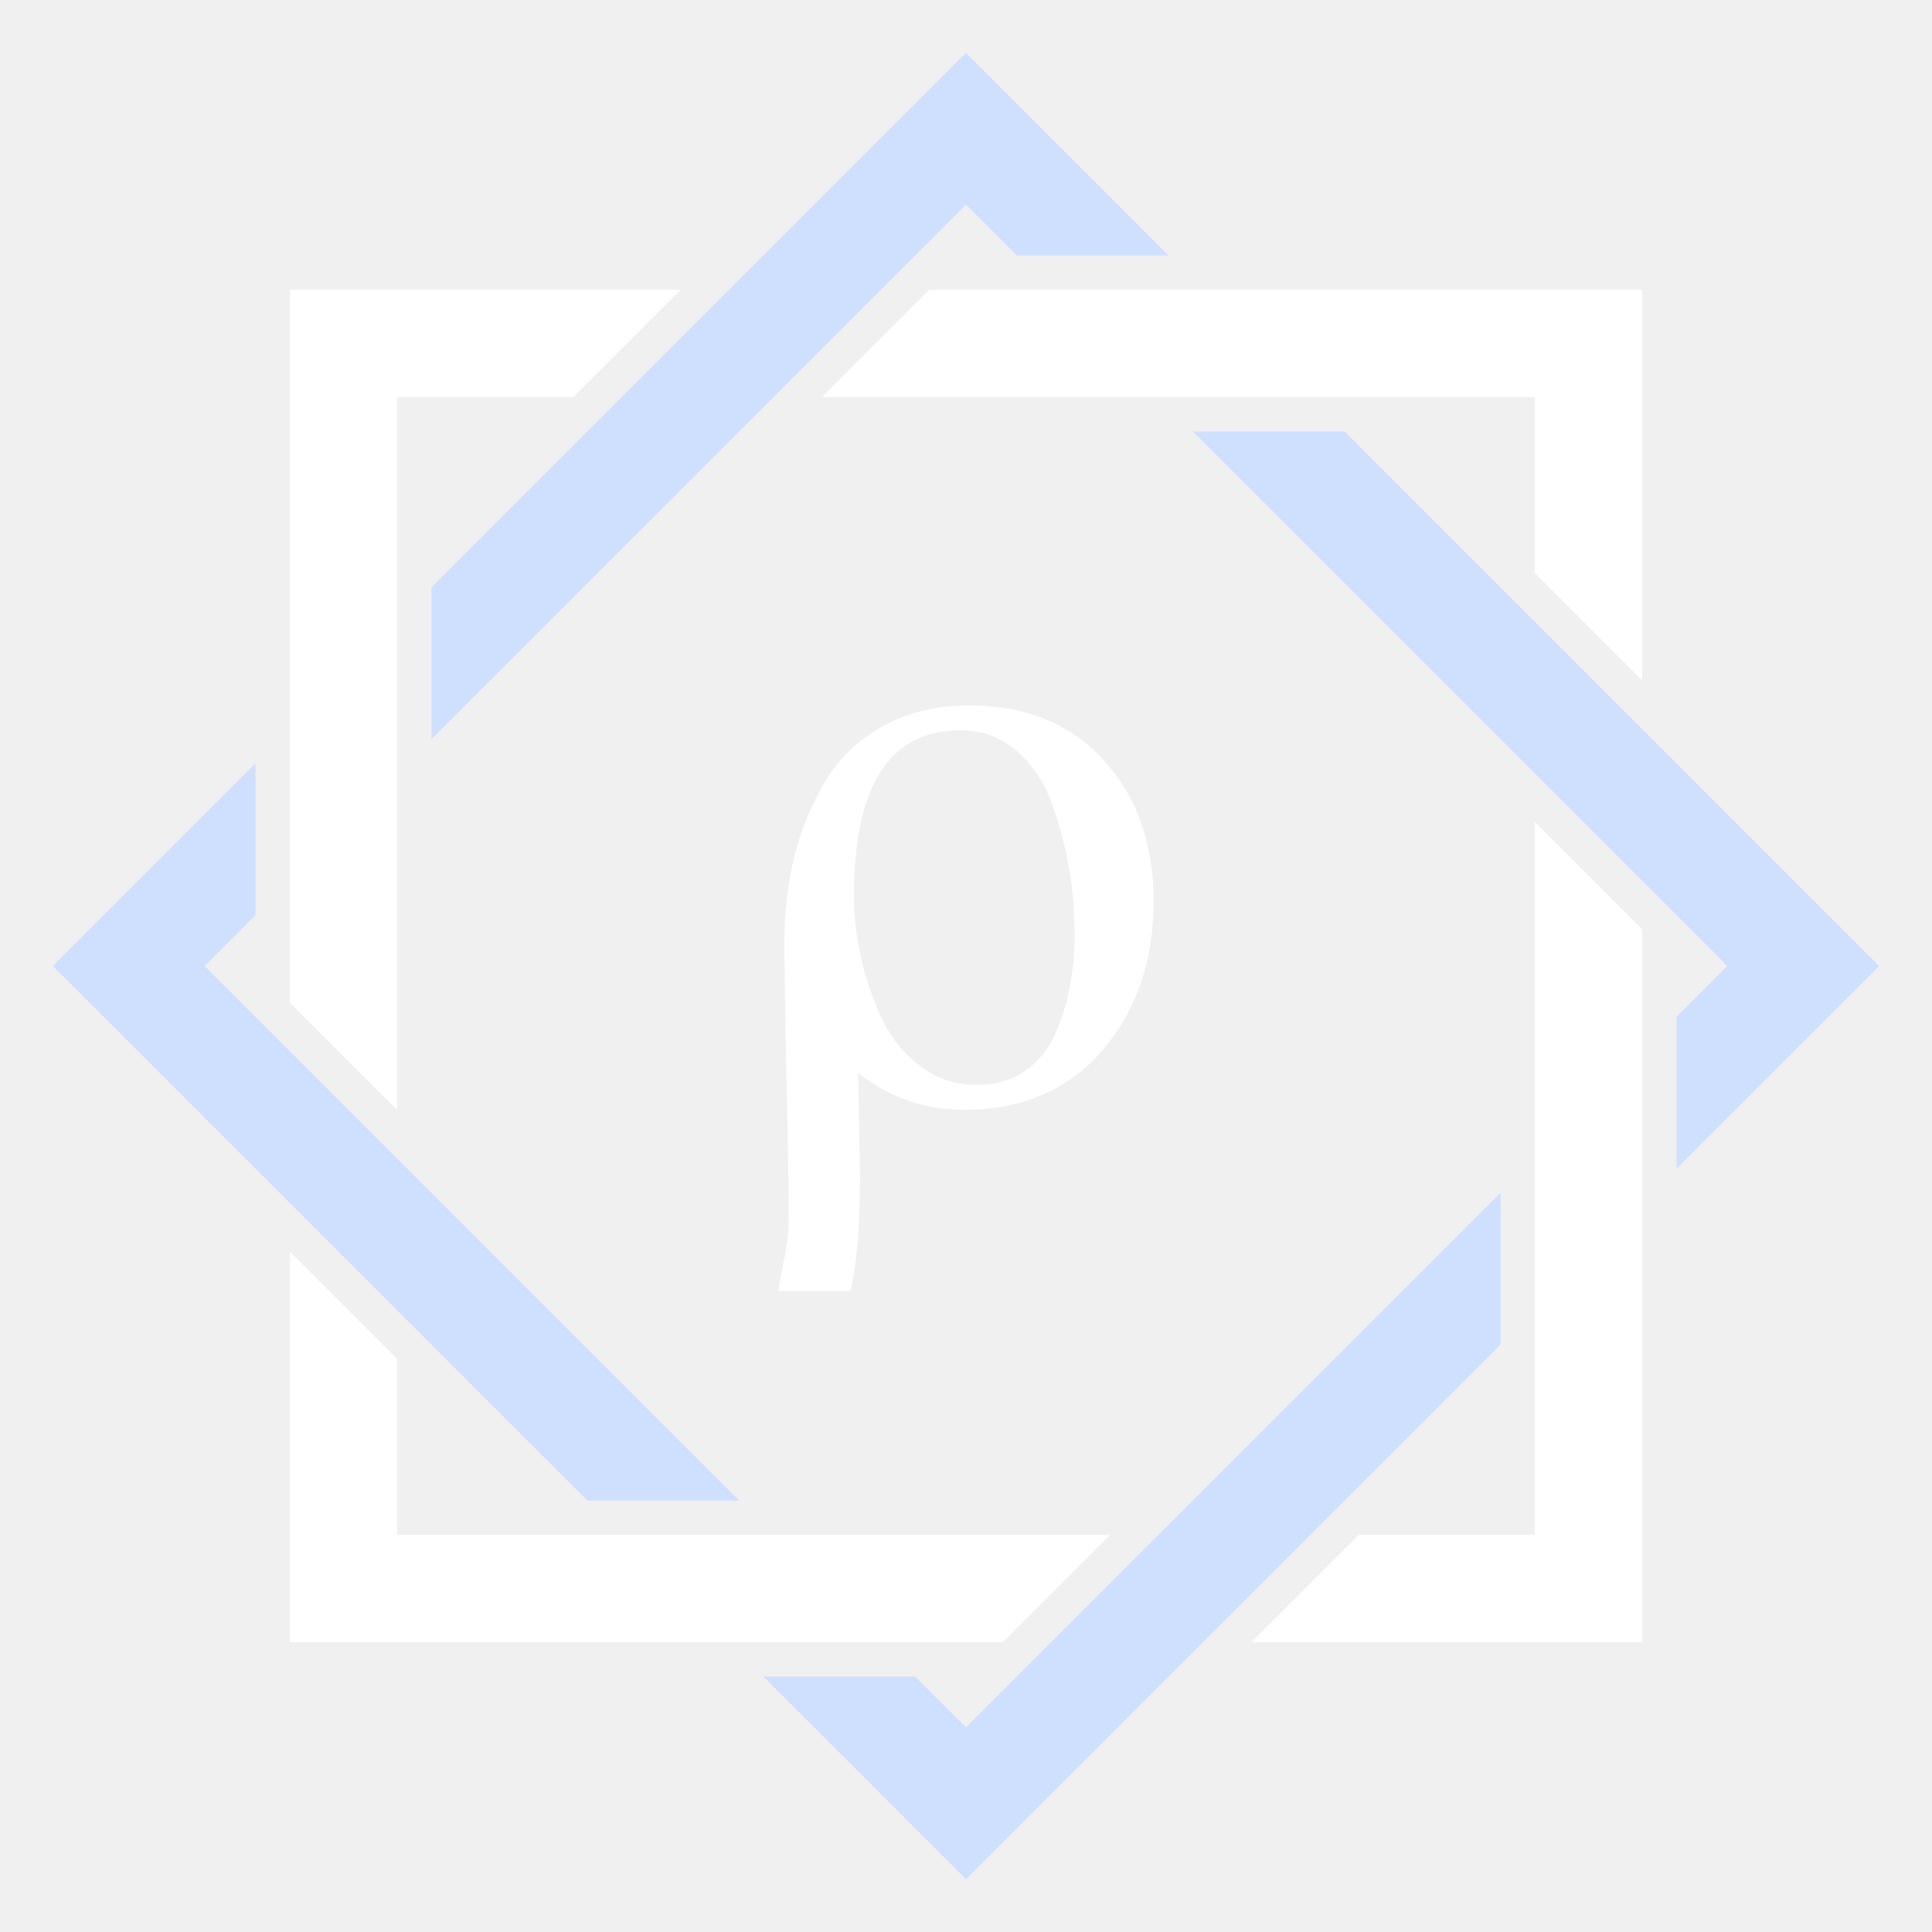
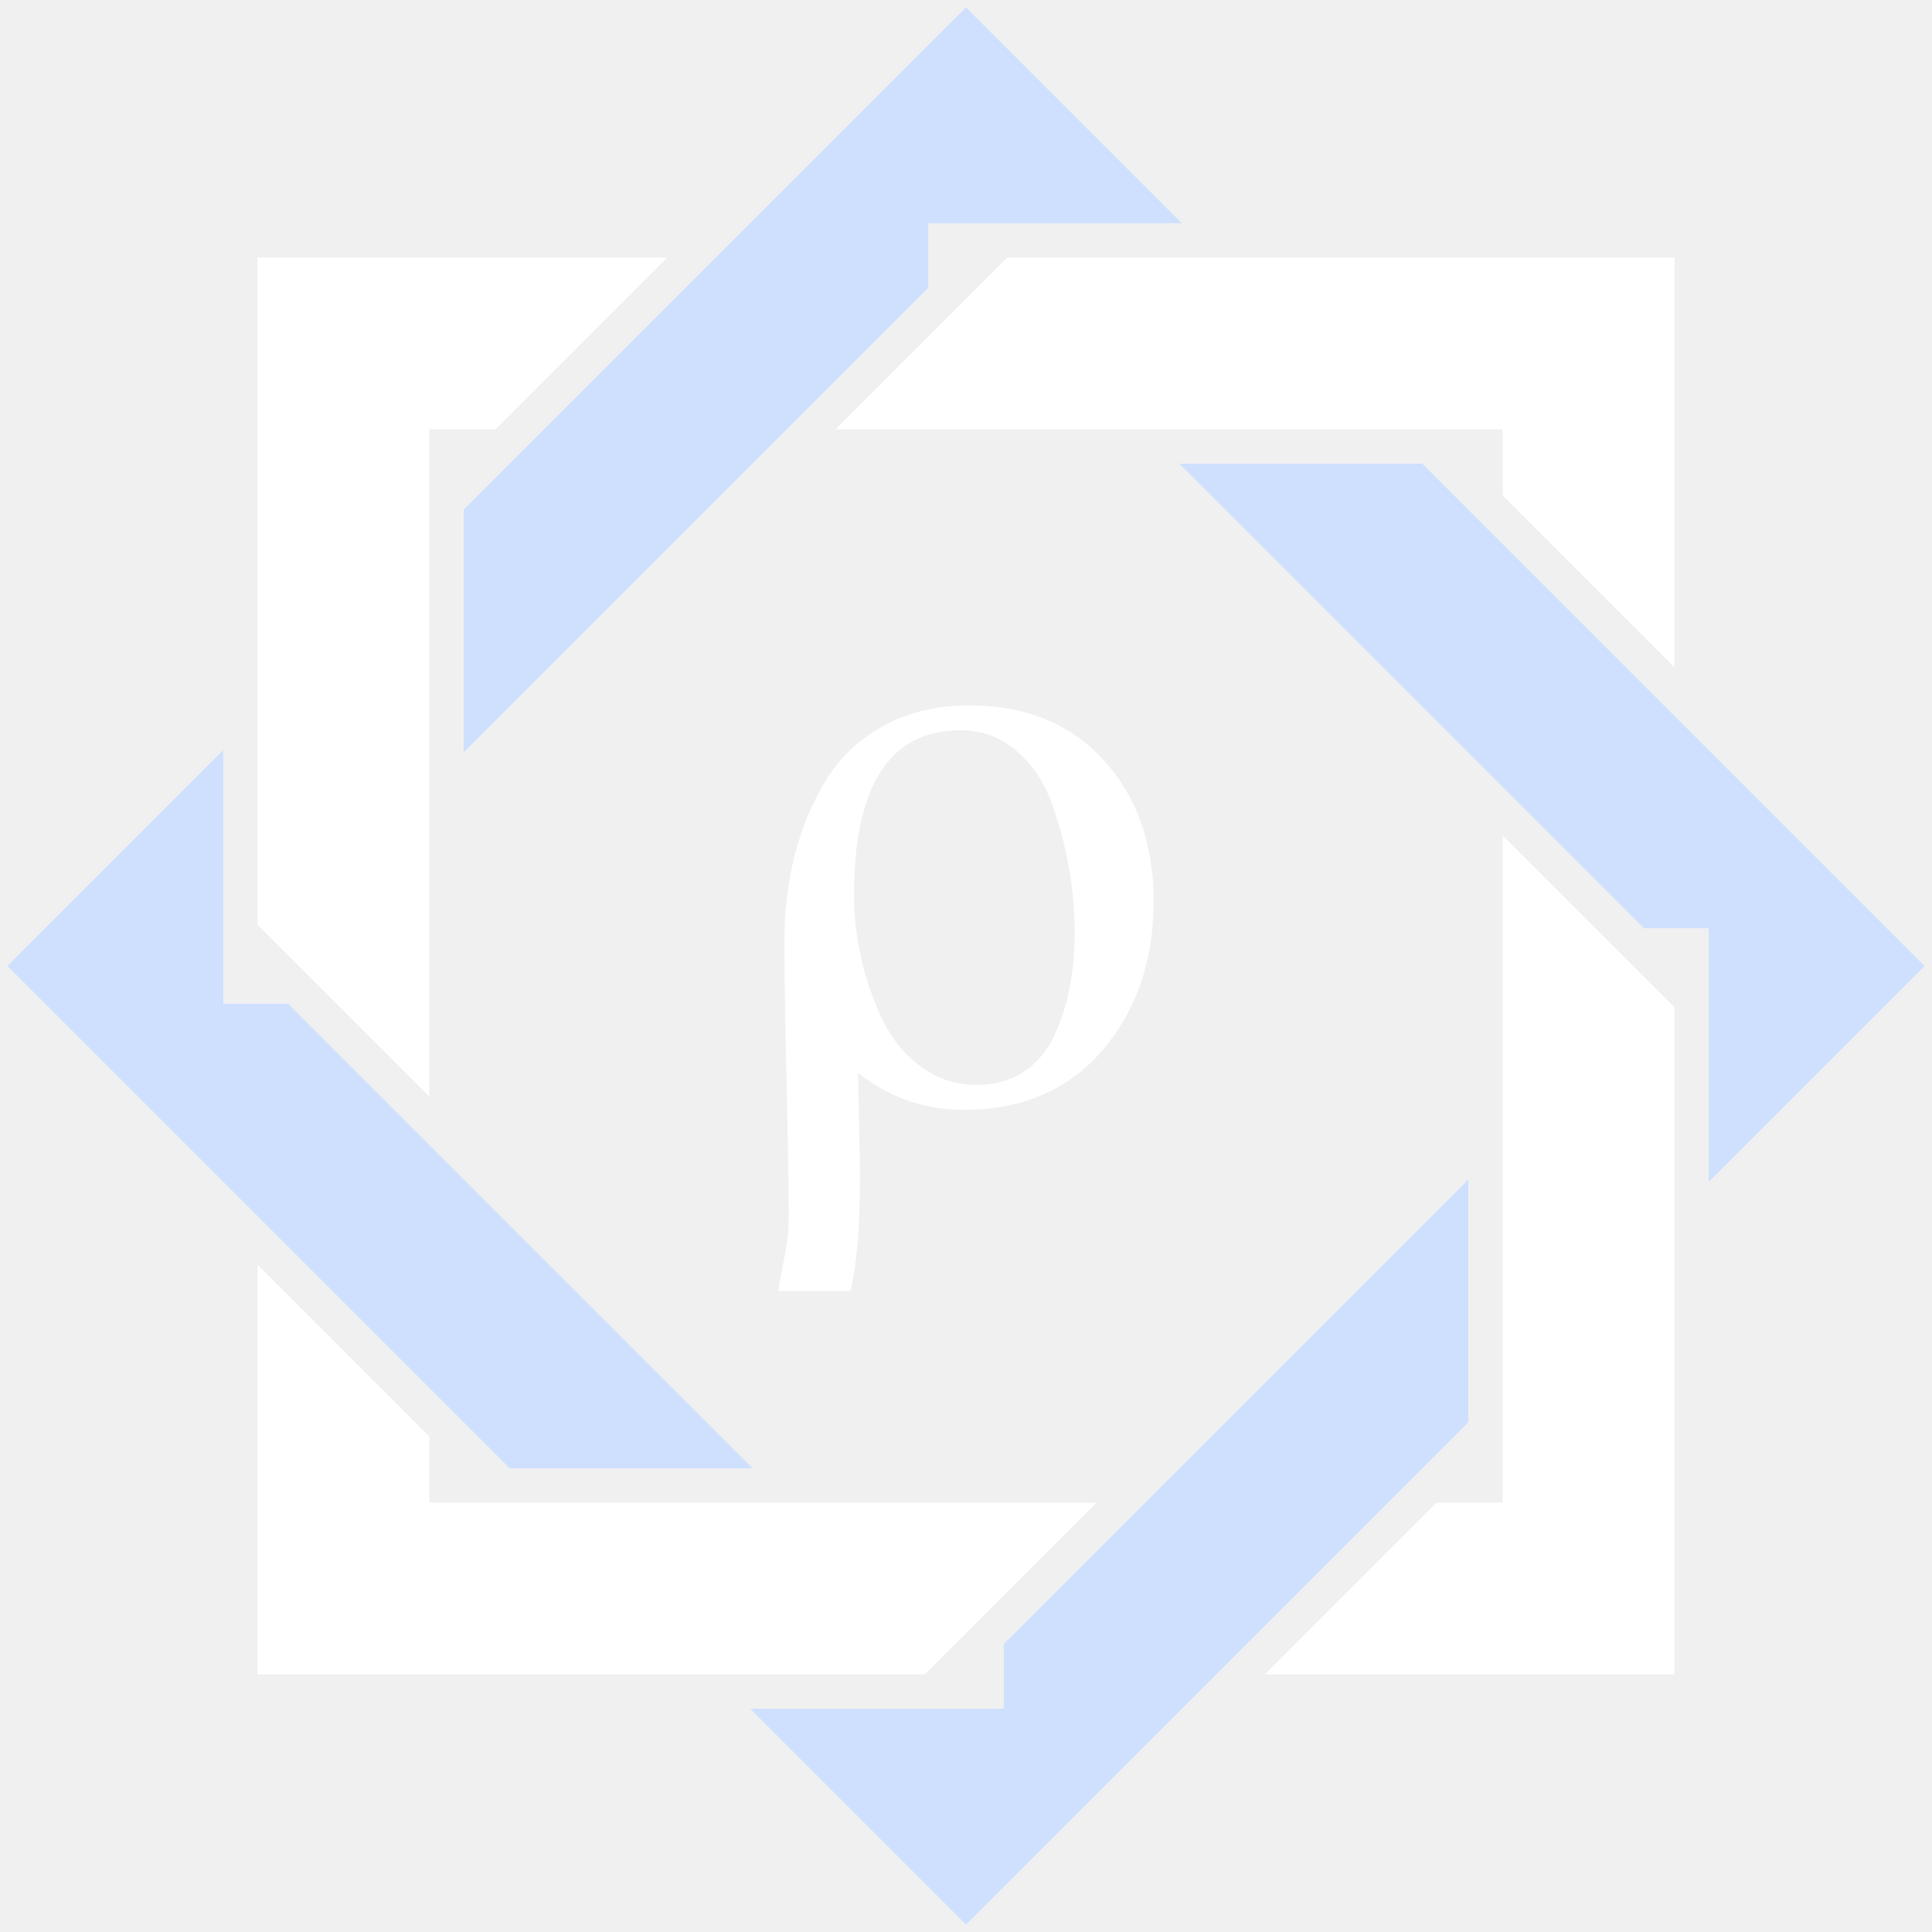
<svg xmlns="http://www.w3.org/2000/svg" viewBox="-45 -45 90 90" width="512" height="512" role="img" aria-label="90-161.Z mark: Greek letter rho inside a square frame and a square turned 45 degrees, woven">
  <defs>
    <mask id="cut-diamond" maskUnits="userSpaceOnUse" x="-45" y="-45" width="90" height="90">
      <rect x="-45" y="-45" width="90" height="90" fill="#fff" />
-       <g stroke="#000" stroke-width="8.2">
-         <line x1="1.86" y1="-29.00" x2="18.14" y2="-29.00" />
-         <line x1="29.00" y1="1.86" x2="29.00" y2="18.14" />
-         <line x1="-1.86" y1="29.00" x2="-18.14" y2="29.00" />
-         <line x1="-29.00" y1="-1.86" x2="-29.00" y2="-18.14" />
+       <g stroke="#000" stroke-width="11.2">
+         <line x1="-1.76" y1="-29.00" x2="21.76" y2="-29.00" />
+         <line x1="29.00" y1="-1.76" x2="29.00" y2="21.76" />
+         <line x1="1.76" y1="29.00" x2="-21.76" y2="29.00" />
+         <line x1="-29.00" y1="1.76" x2="-29.00" y2="-21.76" />
      </g>
    </mask>
    <mask id="cut-frame" maskUnits="userSpaceOnUse" x="-45" y="-45" width="90" height="90">
      <rect x="-45" y="-45" width="90" height="90" fill="#fff" />
-       <g stroke="#000" stroke-width="8.2">
-         <line x1="-4.25" y1="-34.75" x2="-15.75" y2="-23.25" />
-         <line x1="34.75" y1="-4.25" x2="23.25" y2="-15.75" />
-         <line x1="4.25" y1="34.75" x2="15.75" y2="23.25" />
-         <line x1="-34.75" y1="4.25" x2="-23.25" y2="15.75" />
+       <g stroke="#000" stroke-width="11.2">
+         <line x1="-1.69" y1="-37.31" x2="-18.31" y2="-20.69" />
+         <line x1="37.31" y1="-1.69" x2="20.69" y2="-18.31" />
+         <line x1="1.69" y1="37.31" x2="18.31" y2="20.69" />
+         <line x1="-37.31" y1="1.69" x2="-20.69" y2="18.31" />
      </g>
    </mask>
  </defs>
-   <path d="M0 -39.0L39.0 0L0 39.0L-39.0 0Z" fill="none" stroke="#CFE0FF" stroke-width="5.0" mask="url(#cut-diamond)" />
-   <path d="M-29.0 -29.0H29.0V29.0H-29.0Z" fill="none" stroke="#FFFFFF" stroke-width="5.0" mask="url(#cut-frame)" />
+   <path d="M0 -39.0L39.0 0L0 39.0L-39.0 0Z" fill="none" stroke="#CFE0FF" stroke-width="8.0" mask="url(#cut-diamond)" />
+   <path d="M-29.0 -29.0H29.0V29.0H-29.0Z" fill="none" stroke="#FFFFFF" stroke-width="8.0" mask="url(#cut-frame)" />
  <path d="M272 461Q371 461 429.0 397.0Q487 333 487 233Q487 129 427.5 59.5Q368 -10 266 -10Q197 -10 143 33Q143 12 144.0 -29.0Q145 -70 145 -90Q145 -174 134 -221H50Q51 -212 54.5 -195.0Q58 -178 60.0 -164.0Q62 -150 62 -137Q62 -83 59.5 24.5Q57 132 57 186Q57 239 69.0 286.5Q81 334 105.5 374.0Q130 414 173.0 437.5Q216 461 272 461ZM262 432Q138 432 138 239Q138 205 146.0 168.5Q154 132 170.0 97.5Q186 63 215.0 41.0Q244 19 281 19Q314 19 337.5 35.5Q361 52 373.0 80.0Q385 108 390.0 136.5Q395 165 395 196Q395 232 389.0 268.5Q383 305 369.5 344.0Q356 383 328.0 407.5Q300 432 262 432Z" fill="#FFFFFF" transform="translate(-10.74 6.30) scale(0.04 -0.04)" />
</svg>
